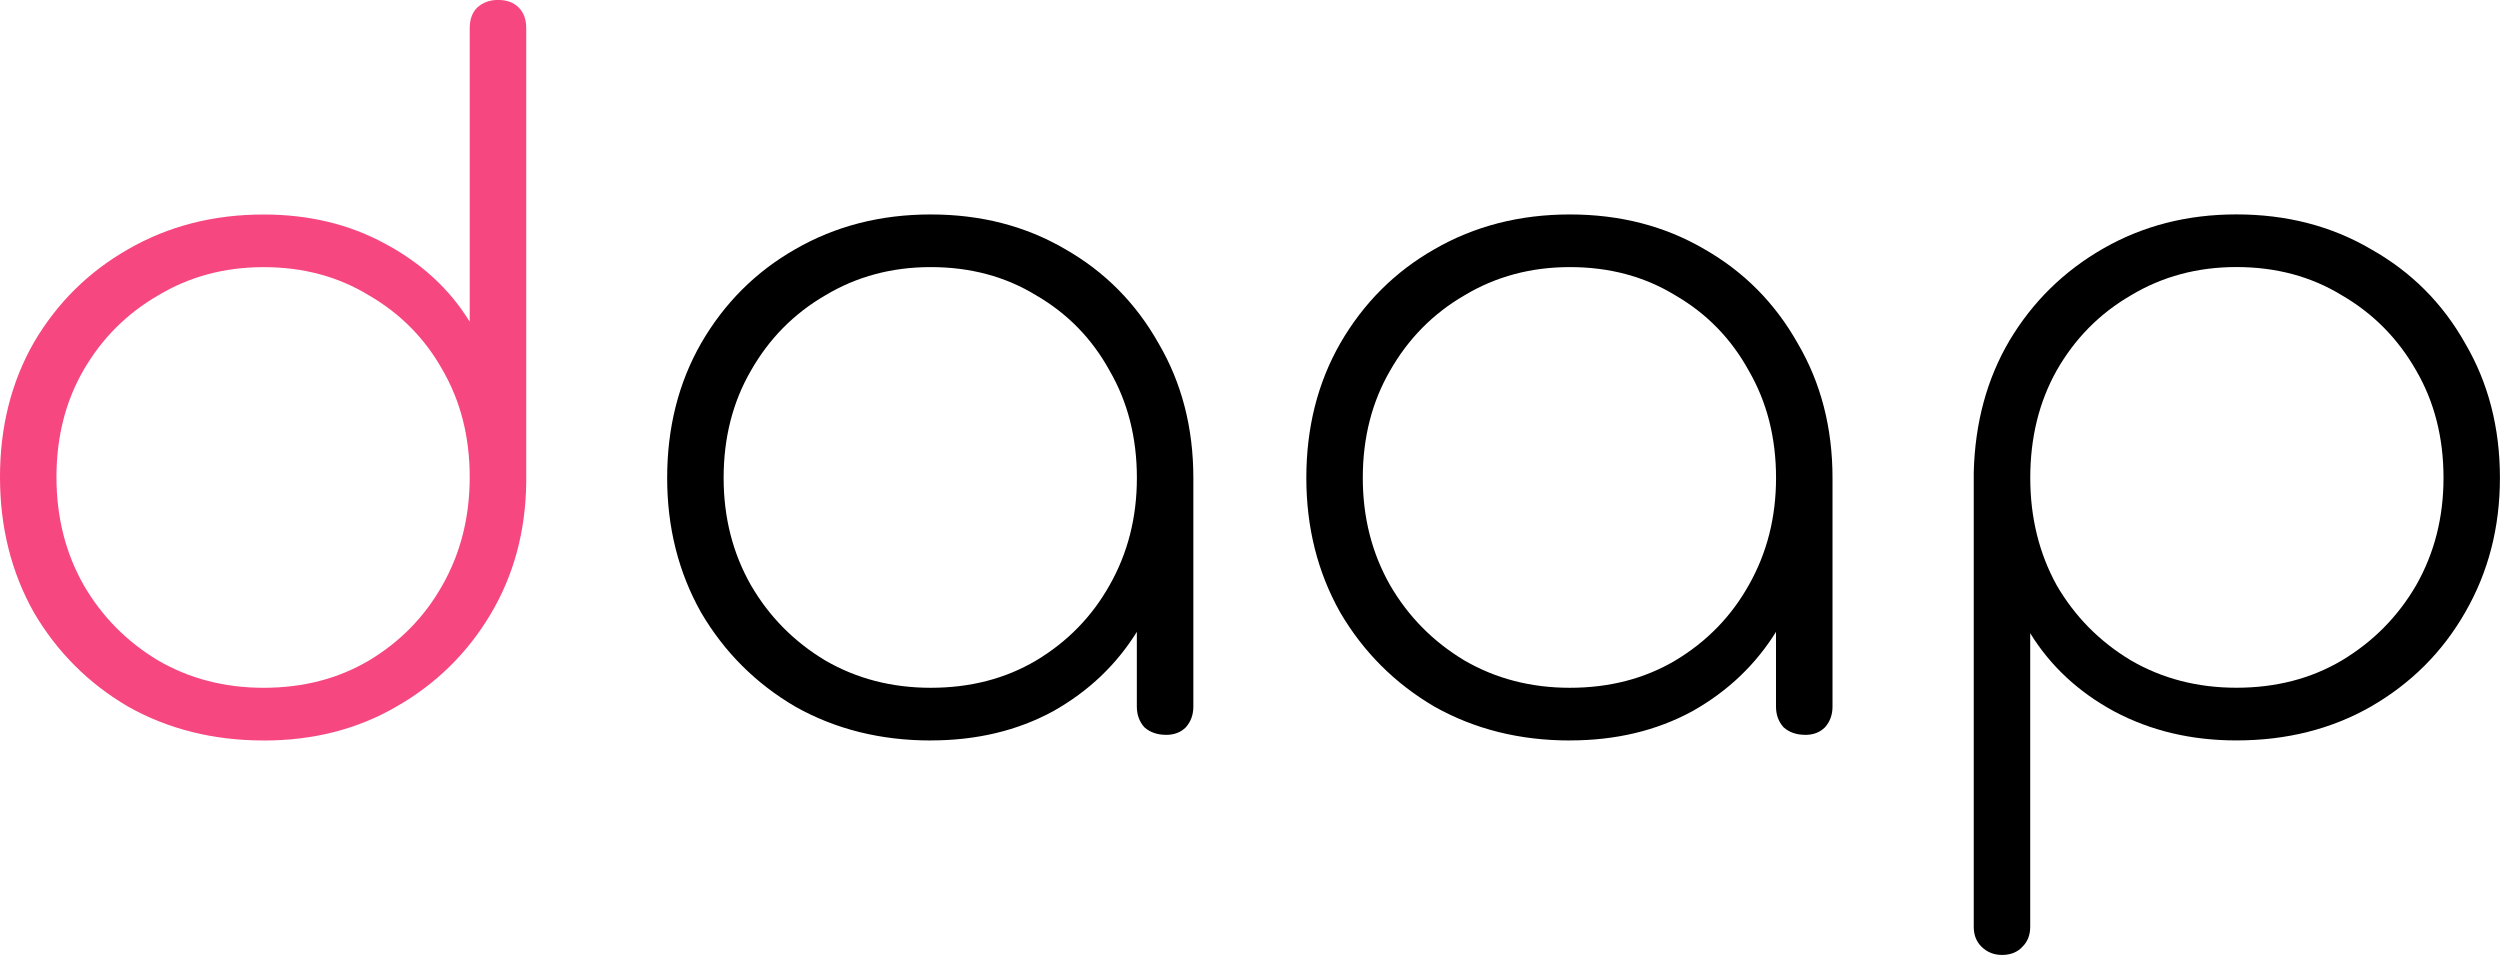
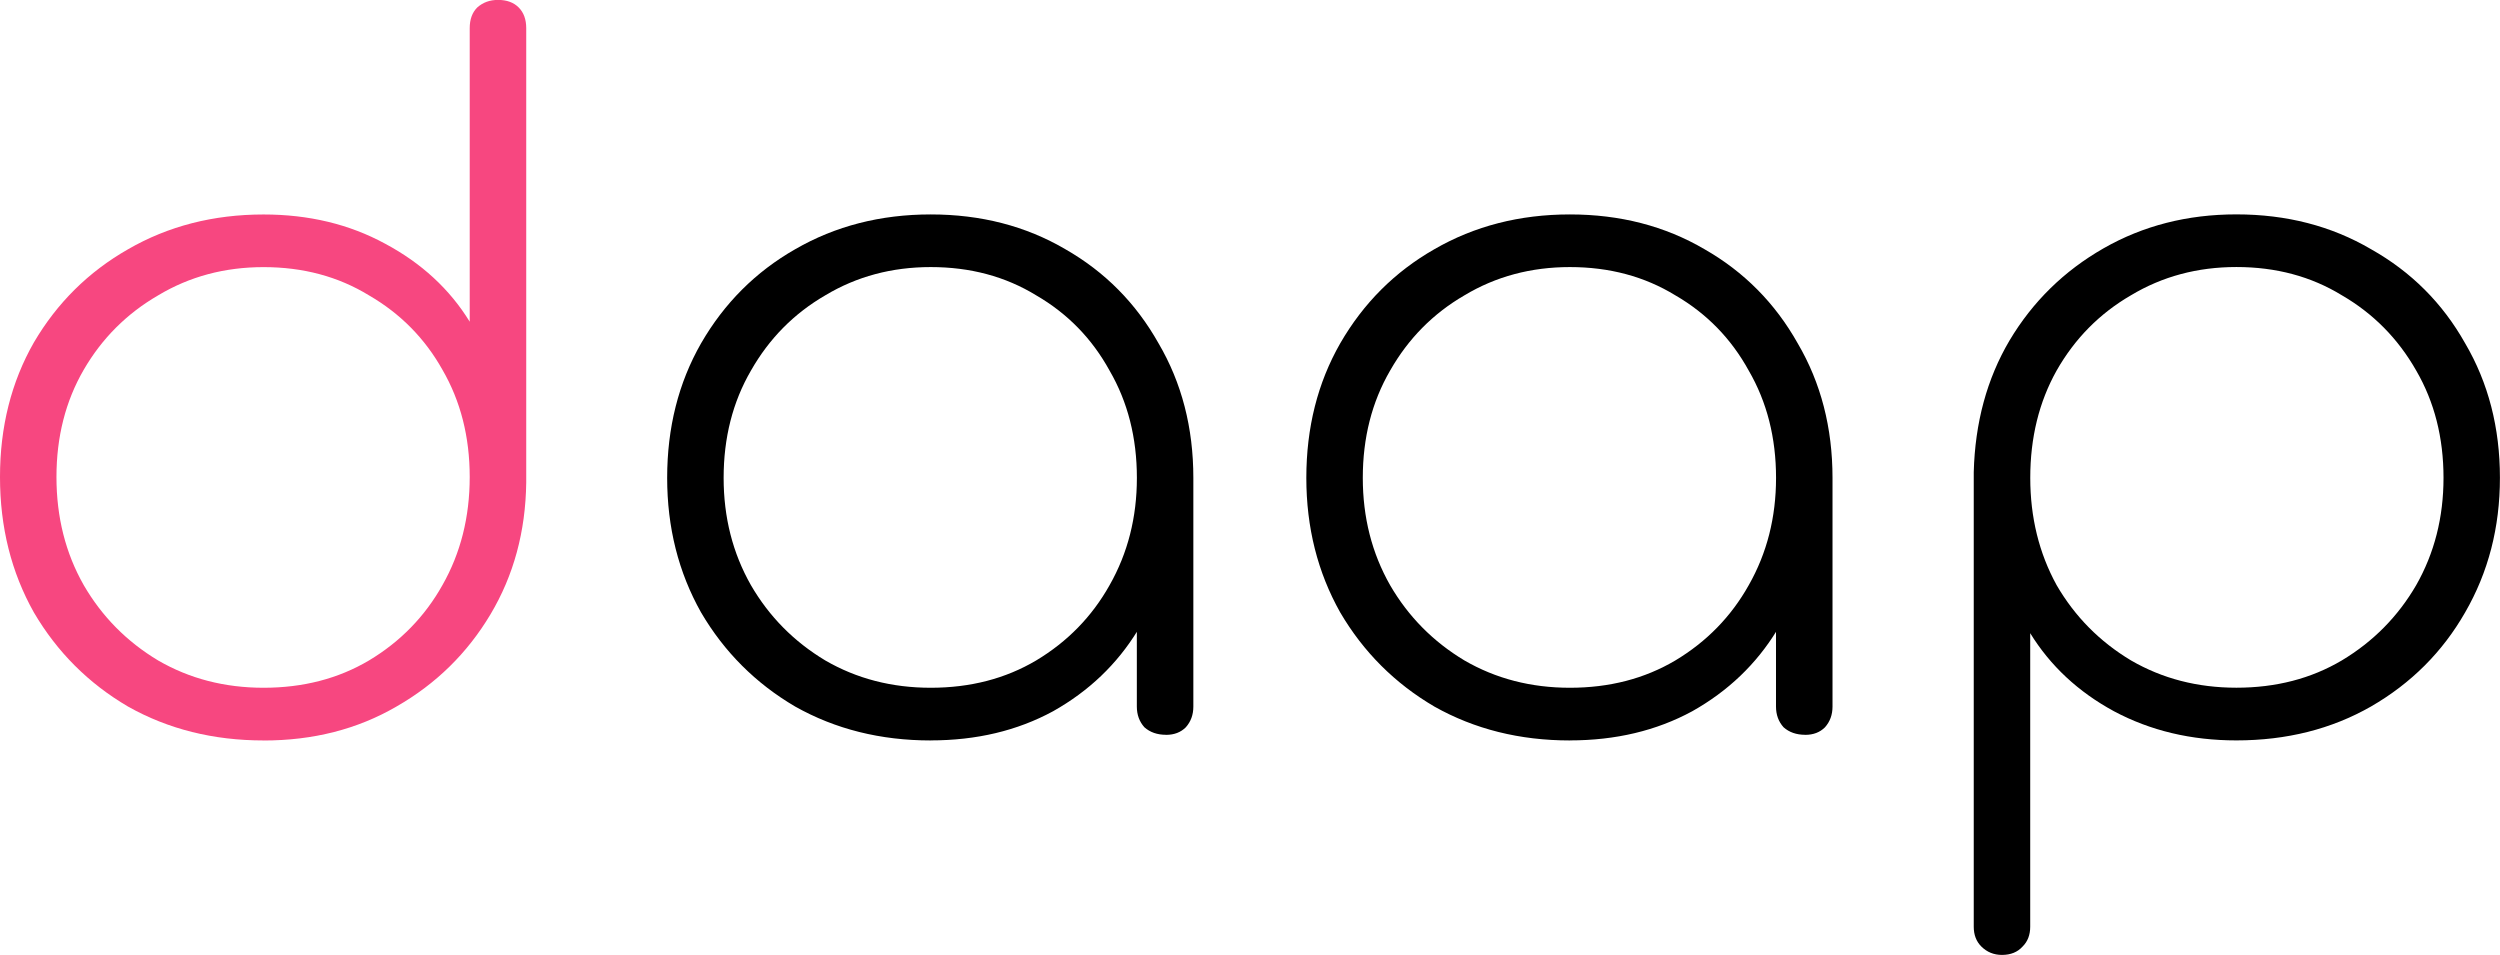
- <svg xmlns="http://www.w3.org/2000/svg" width="104.71" height="40" version="1.1" viewBox="0 0 27.705 10.583">
+ <svg xmlns="http://www.w3.org/2000/svg" version="1.1" viewBox="0 0 27.705 10.583">
  <g transform="matrix(.55413 0 0 .55413 -63.771 -82.731)" stroke-linecap="round" stroke-width=".534">
    <g transform="scale(1.0002 .9998)" fill="#ff0000" aria-label="daap">
      <path d="m120.33 164.14q-1.506 0-2.71-0.678-1.186-0.696-1.882-1.882-0.678-1.205-0.678-2.71t0.678-2.692q0.696-1.186 1.882-1.863 1.205-0.696 2.71-0.696 1.355 0 2.428 0.583 1.092 0.583 1.694 1.562v-5.872q0-0.264 0.151-0.414 0.169-0.151 0.414-0.151 0.264 0 0.414 0.151 0.151 0.151 0.151 0.414v9.091q-0.019 1.468-0.715 2.635-0.696 1.167-1.882 1.845-1.167 0.678-2.654 0.678zm0-1.054q1.186 0 2.108-0.546 0.941-0.565 1.468-1.506 0.546-0.96 0.546-2.164t-0.546-2.146q-0.527-0.941-1.468-1.487-0.922-0.565-2.108-0.565-1.167 0-2.108 0.565-0.941 0.546-1.487 1.487-0.546 0.941-0.546 2.146t0.546 2.164q0.546 0.941 1.487 1.506 0.941 0.546 2.108 0.546z" fill="#f74780" />
    </g>
    <g transform="scale(1.0002 .9998)" aria-label="daap">
      <path d="m133.67 164.14q-1.506 0-2.71-0.678-1.186-0.696-1.882-1.882-0.678-1.205-0.678-2.692 0-1.506 0.678-2.692 0.696-1.205 1.882-1.882 1.205-0.696 2.71-0.696t2.692 0.696q1.186 0.678 1.863 1.882 0.696 1.186 0.696 2.692l-0.471 0.753q0 1.28-0.64 2.296-0.621 1.016-1.694 1.619-1.073 0.583-2.447 0.583zm0-1.054q1.186 0 2.108-0.546 0.941-0.565 1.468-1.506 0.546-0.96 0.546-2.146 0-1.205-0.546-2.146-0.527-0.96-1.468-1.506-0.922-0.565-2.108-0.565-1.167 0-2.108 0.565-0.941 0.546-1.487 1.506-0.546 0.941-0.546 2.146 0 1.186 0.546 2.146 0.546 0.941 1.487 1.506 0.941 0.546 2.108 0.546zm4.705 0.941q-0.264 0-0.433-0.151-0.151-0.169-0.151-0.414v-3.444l0.358-1.129h0.772v4.574q0 0.245-0.151 0.414-0.151 0.151-0.395 0.151z" />
      <path d="m146.45 164.14q-1.506 0-2.71-0.678-1.186-0.696-1.882-1.882-0.678-1.205-0.678-2.692 0-1.506 0.678-2.692 0.696-1.205 1.882-1.882 1.205-0.696 2.71-0.696t2.692 0.696q1.186 0.678 1.863 1.882 0.696 1.186 0.696 2.692l-0.471 0.753q0 1.28-0.64 2.296-0.621 1.016-1.694 1.619-1.073 0.583-2.447 0.583zm0-1.054q1.186 0 2.108-0.546 0.941-0.565 1.468-1.506 0.546-0.96 0.546-2.146 0-1.205-0.546-2.146-0.527-0.96-1.468-1.506-0.922-0.565-2.108-0.565-1.167 0-2.108 0.565-0.941 0.546-1.487 1.506-0.546 0.941-0.546 2.146 0 1.186 0.546 2.146 0.546 0.941 1.487 1.506 0.941 0.546 2.108 0.546zm4.705 0.941q-0.264 0-0.433-0.151-0.151-0.169-0.151-0.414v-3.444l0.358-1.129h0.772v4.574q0 0.245-0.151 0.414-0.151 0.151-0.395 0.151z" />
      <path d="m155.09 168.43q-0.245 0-0.414-0.169-0.151-0.151-0.151-0.395v-9.091q0.038-1.487 0.715-2.635 0.696-1.167 1.882-1.845 1.186-0.678 2.654-0.678 1.506 0 2.692 0.696 1.205 0.678 1.882 1.882 0.696 1.186 0.696 2.692 0 1.487-0.696 2.692-0.678 1.186-1.882 1.882-1.186 0.678-2.692 0.678-1.355 0-2.447-0.583-1.073-0.583-1.675-1.562v5.872q0 0.245-0.151 0.395-0.151 0.169-0.414 0.169zm4.687-5.345q1.186 0 2.108-0.546 0.941-0.565 1.487-1.506 0.546-0.96 0.546-2.146 0-1.205-0.546-2.146-0.546-0.96-1.487-1.506-0.922-0.565-2.108-0.565-1.167 0-2.108 0.565-0.941 0.546-1.487 1.506-0.527 0.941-0.527 2.146 0 1.186 0.527 2.146 0.546 0.941 1.487 1.506 0.941 0.546 2.108 0.546z" />
    </g>
  </g>
</svg>
